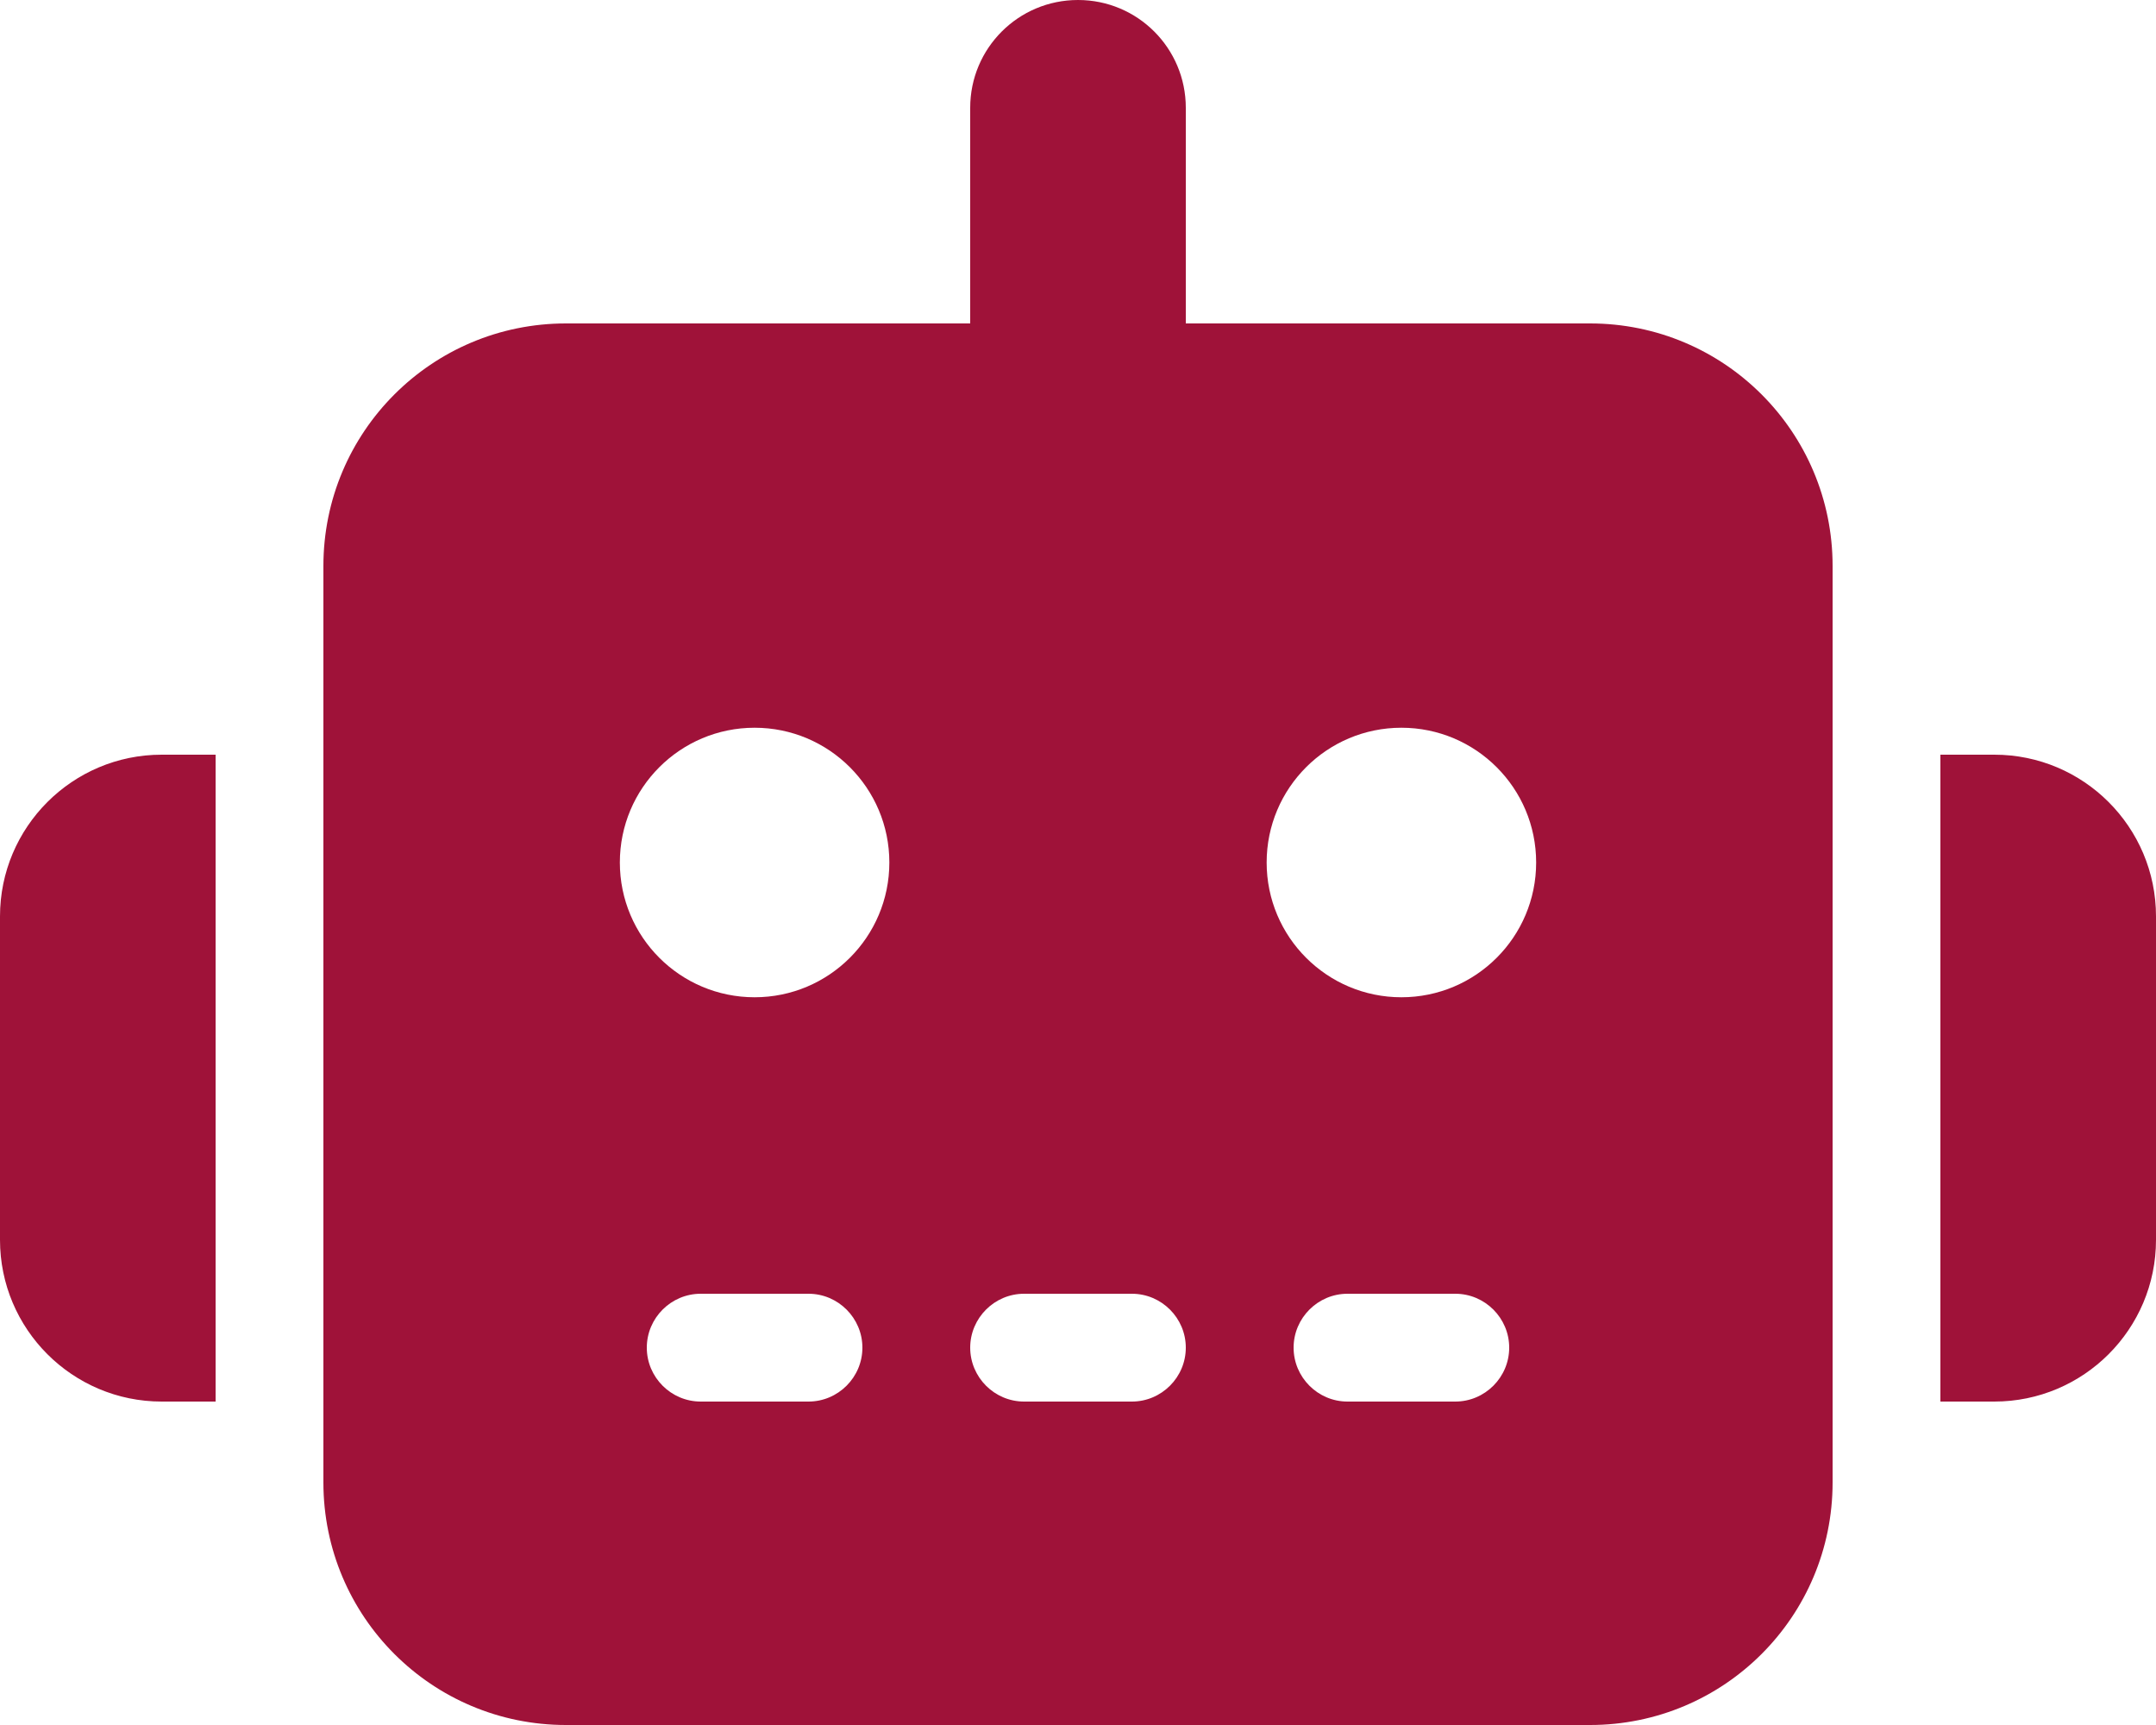
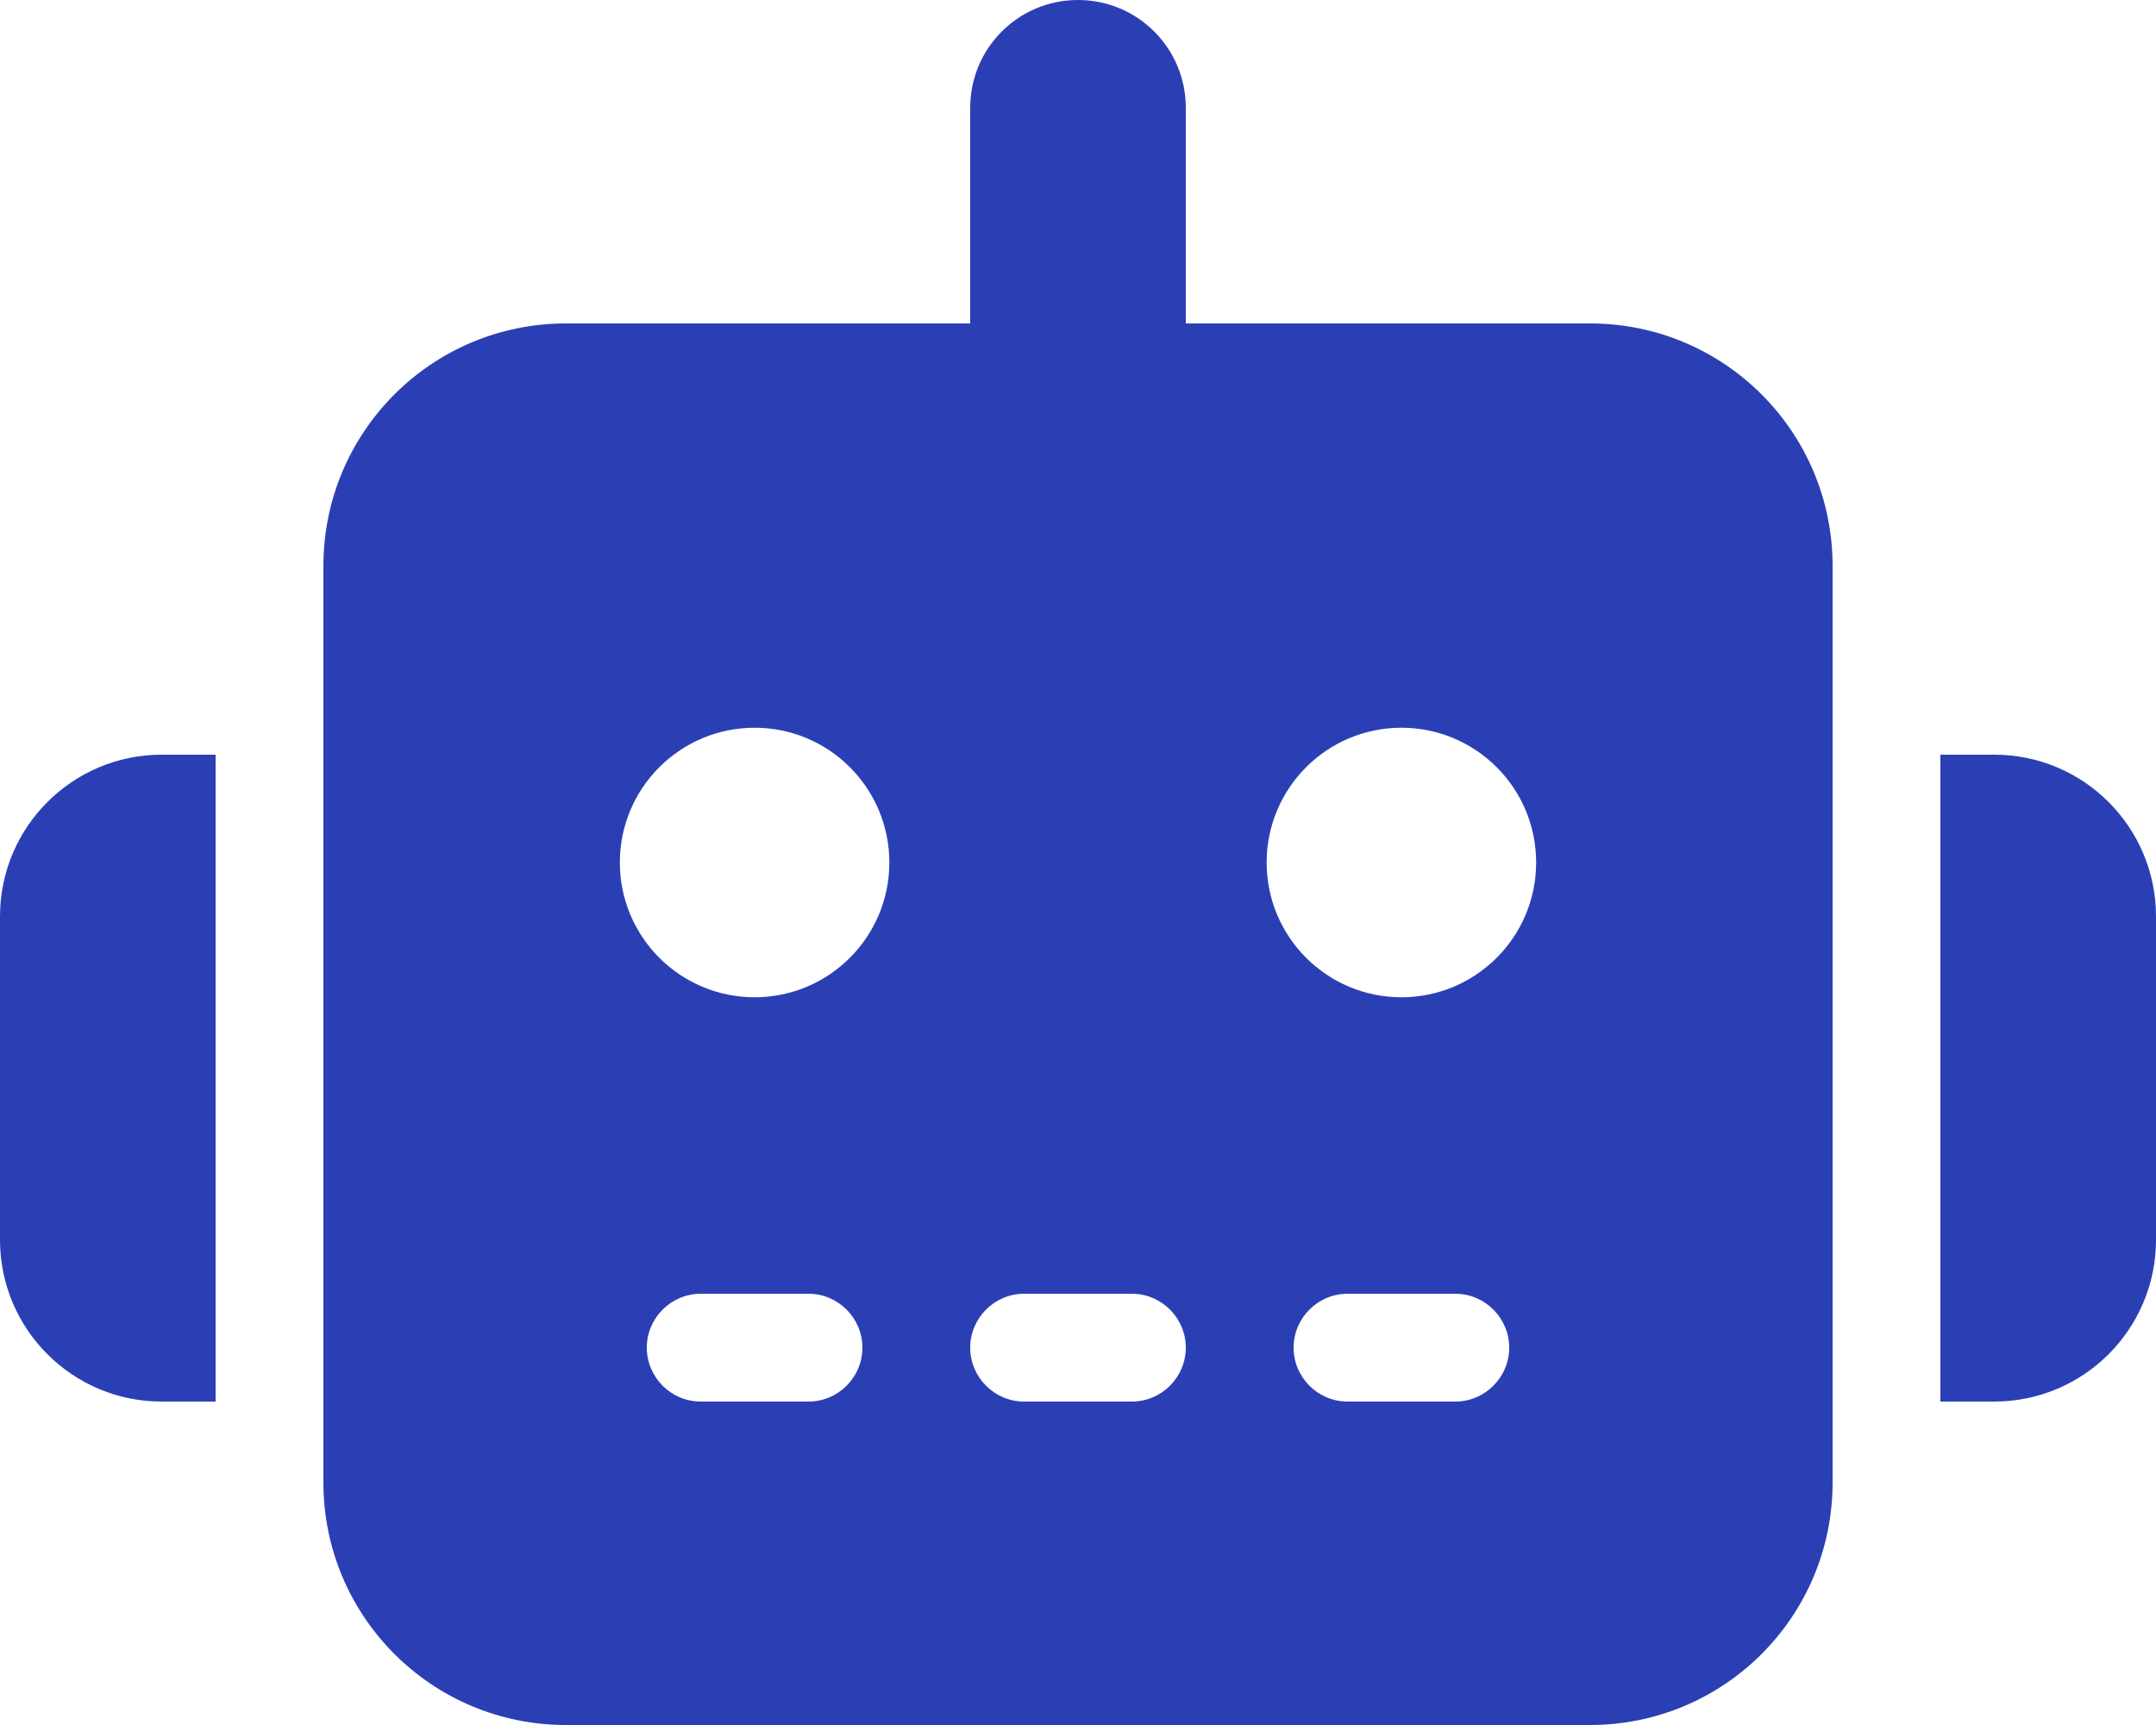
<svg xmlns="http://www.w3.org/2000/svg" viewBox="0 0 640 512" width="640" height="512" role="img" aria-label="Ixian">
-   <path fill="#9F1239" d="M320 0c17.7 0 32 14.3 32 32l0 64 120 0c39.8 0 72 32.2 72 72l0 272c0 39.8-32.2 72-72 72l-304 0c-39.8 0-72-32.2-72-72l0-272c0-39.8 32.2-72 72-72l120 0 0-64c0-17.7 14.3-32 32-32zM208 384c-8.8 0-16 7.2-16 16s7.2 16 16 16l32 0c8.8 0 16-7.2 16-16s-7.2-16-16-16l-32 0zm96 0c-8.8 0-16 7.2-16 16s7.2 16 16 16l32 0c8.8 0 16-7.2 16-16s-7.2-16-16-16l-32 0zm96 0c-8.8 0-16 7.2-16 16s7.2 16 16 16l32 0c8.8 0 16-7.2 16-16s-7.2-16-16-16l-32 0zM264 256a40 40 0 1 0 -80 0 40 40 0 1 0 80 0zm152 40a40 40 0 1 0 0-80 40 40 0 1 0 0 80zM48 224l16 0 0 192-16 0c-26.5 0-48-21.5-48-48l0-96c0-26.5 21.5-48 48-48zm544 0c26.5 0 48 21.5 48 48l0 96c0 26.5-21.5 48-48 48l-16 0 0-192 16 0z" />
+   <path fill="#2B3FB5" d="M320 0c17.7 0 32 14.3 32 32l0 64 120 0c39.8 0 72 32.2 72 72l0 272c0 39.8-32.2 72-72 72l-304 0c-39.8 0-72-32.2-72-72l0-272c0-39.8 32.2-72 72-72l120 0 0-64c0-17.7 14.3-32 32-32zM208 384c-8.8 0-16 7.2-16 16s7.2 16 16 16l32 0c8.8 0 16-7.2 16-16s-7.2-16-16-16l-32 0zm96 0c-8.8 0-16 7.2-16 16s7.2 16 16 16l32 0c8.8 0 16-7.2 16-16s-7.2-16-16-16l-32 0zm96 0c-8.8 0-16 7.2-16 16s7.2 16 16 16l32 0c8.8 0 16-7.2 16-16s-7.2-16-16-16l-32 0zM264 256a40 40 0 1 0 -80 0 40 40 0 1 0 80 0zm152 40a40 40 0 1 0 0-80 40 40 0 1 0 0 80zM48 224l16 0 0 192-16 0c-26.5 0-48-21.5-48-48l0-96c0-26.5 21.5-48 48-48zm544 0c26.5 0 48 21.5 48 48l0 96c0 26.5-21.5 48-48 48l-16 0 0-192 16 0z" />
</svg>
